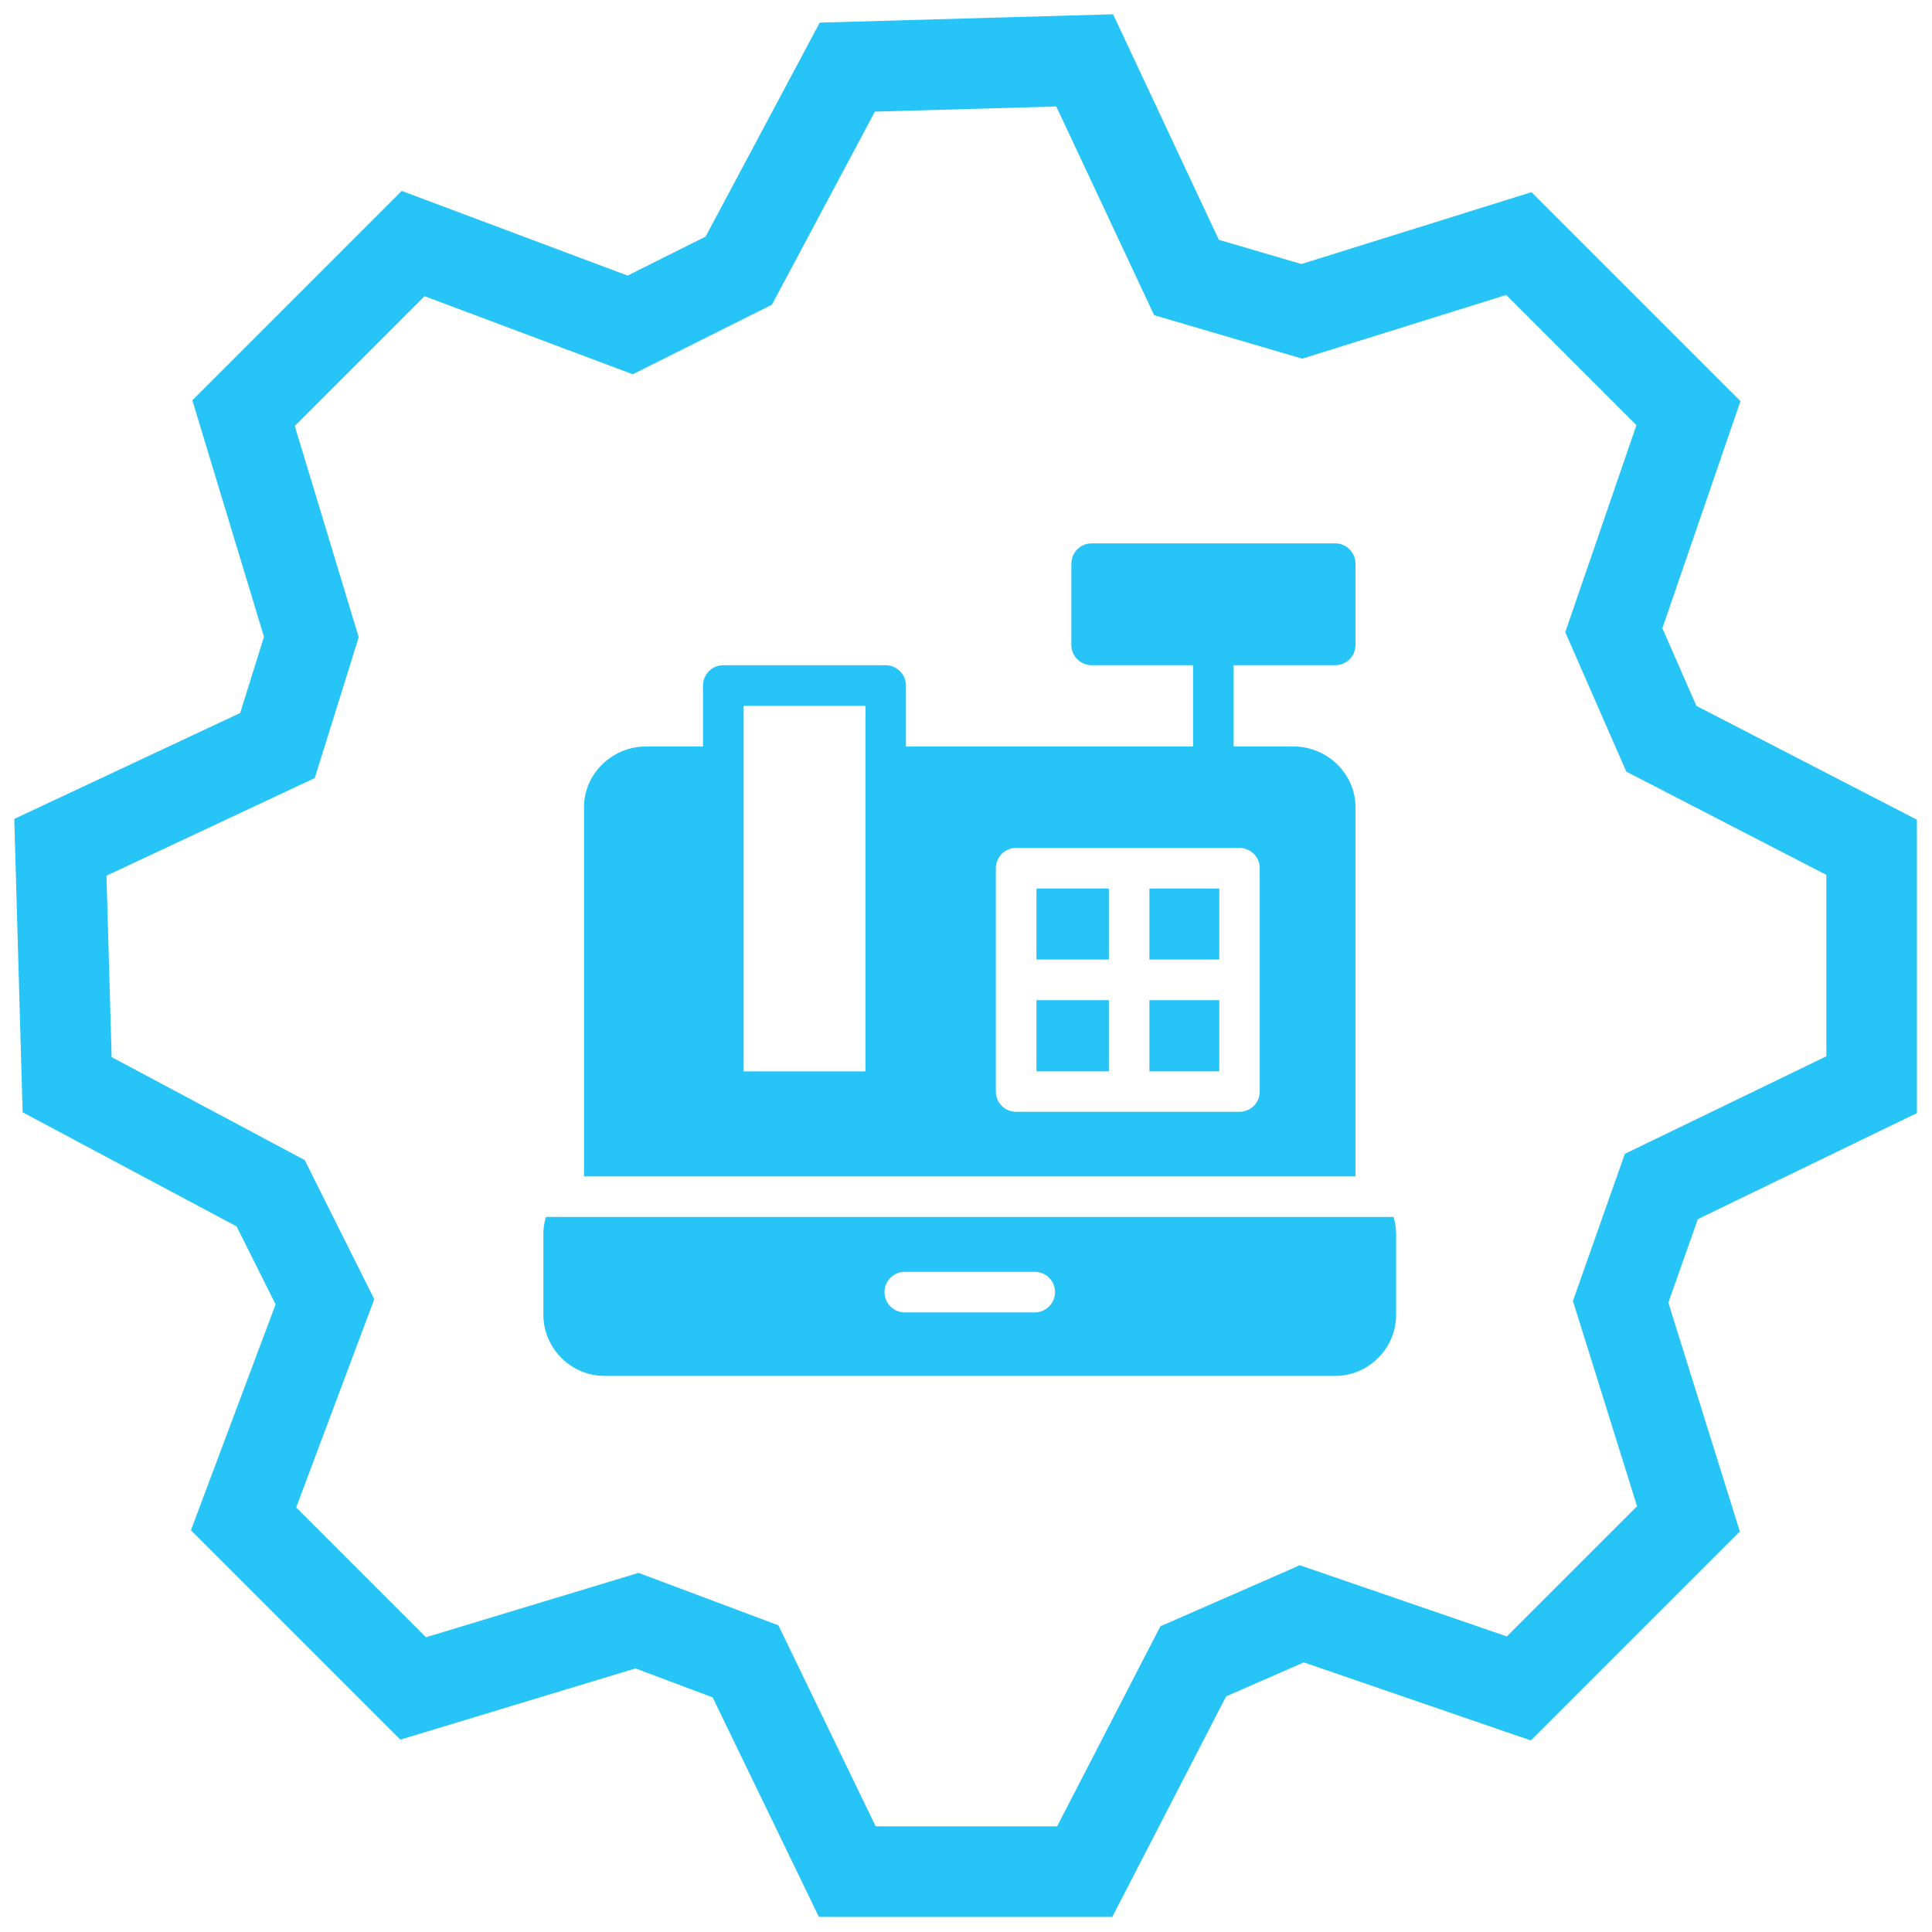
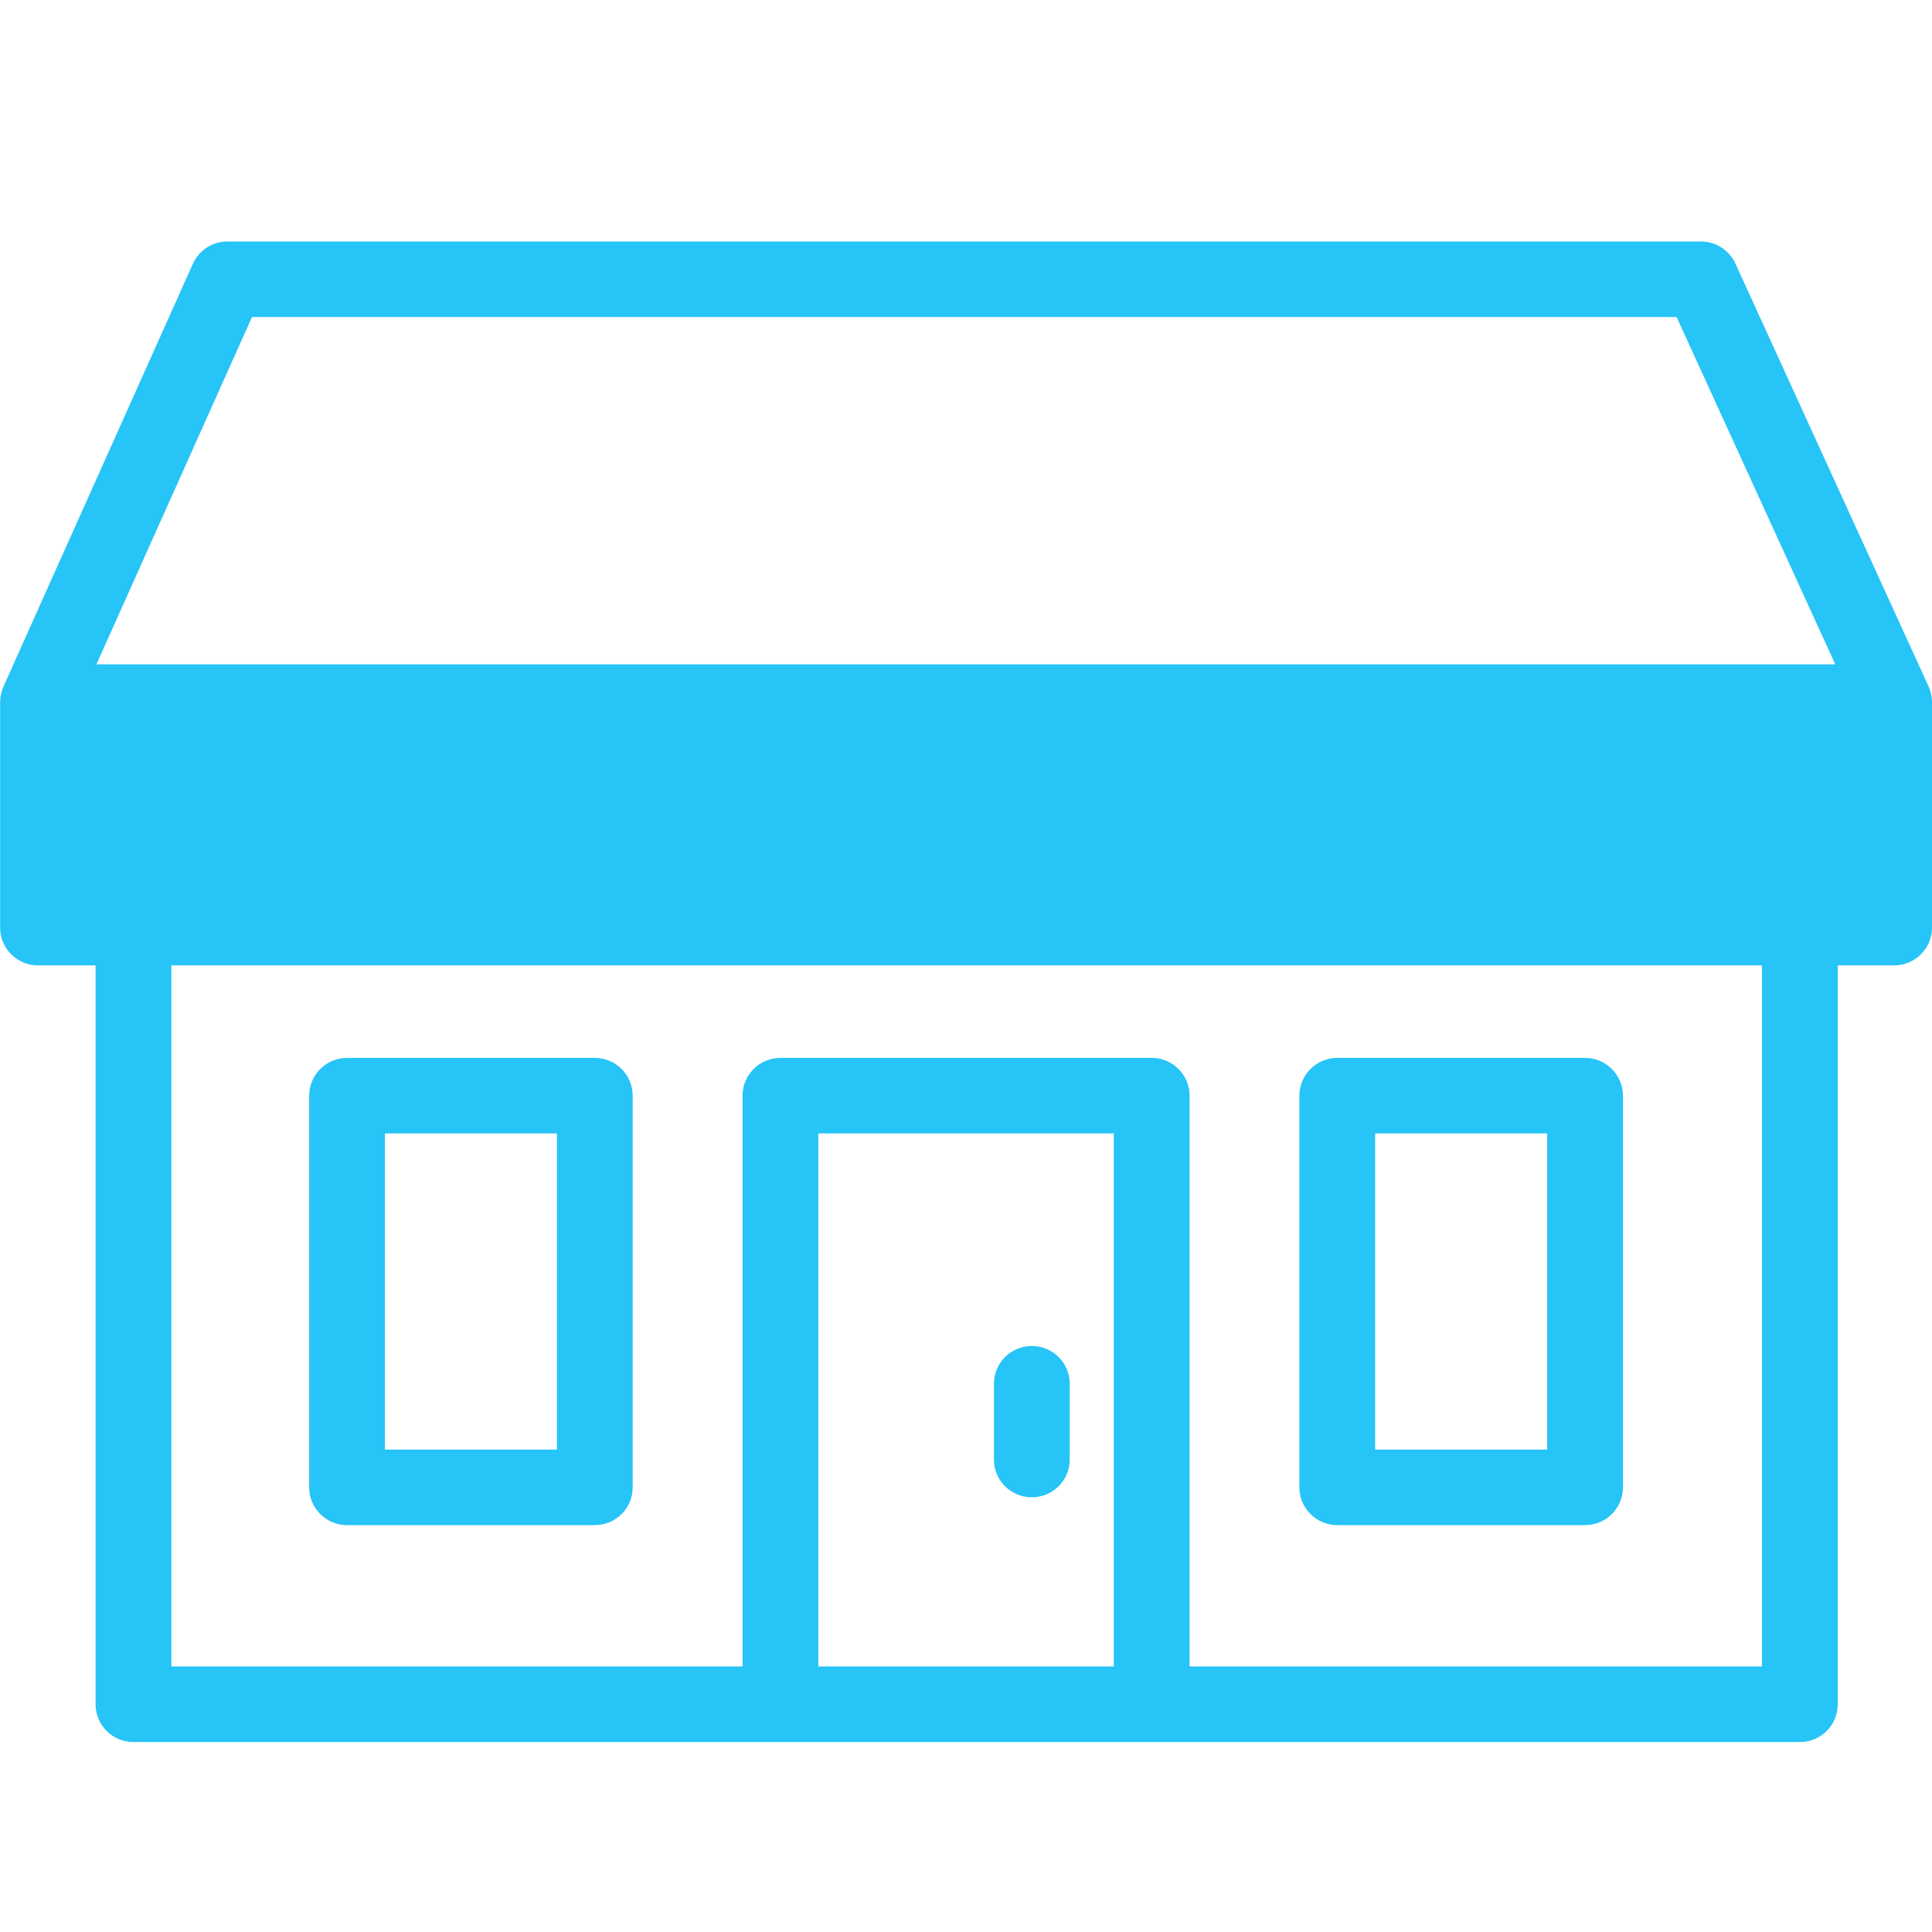
<svg xmlns="http://www.w3.org/2000/svg" width="32" height="32" viewBox="0 0 32 32" fill="none">
-   <path d="M19.652 4.596L17.966 1L14.034 1.112L12.236 4.483L10.438 5.382L6.843 4.034L4.034 6.843L5.157 10.551L4.596 12.348L1 14.034L1.112 17.966L4.483 19.764L5.382 21.562L4.034 25.157L6.843 27.966L10.551 26.843L12.348 27.517L14.034 31H17.966L19.764 27.517L21.562 26.73L25.157 27.966L27.966 25.157L26.843 21.562L27.517 19.652L31 17.966V14.034L27.517 12.236L26.73 10.438L27.966 6.843L25.157 4.034L21.562 5.157L19.652 4.596Z" stroke="#26C4F7" stroke-width="1.5" />
-   <path d="M9.042 20.157C9.016 20.245 9 20.337 9 20.433V21.778C9 22.331 9.458 22.789 10.011 22.789H22.116C22.669 22.789 23.124 22.331 23.124 21.778V20.433C23.124 20.337 23.108 20.245 23.082 20.157H9.042ZM14.988 21.065H17.14C17.325 21.066 17.474 21.215 17.475 21.4C17.475 21.489 17.44 21.575 17.377 21.638C17.314 21.701 17.229 21.737 17.14 21.738H14.988C14.898 21.738 14.812 21.703 14.749 21.639C14.685 21.576 14.65 21.49 14.65 21.4C14.65 21.311 14.686 21.225 14.749 21.163C14.813 21.1 14.899 21.065 14.988 21.065L14.988 21.065Z" fill="#26C4F7" />
-   <path d="M19.038 16.566V17.745H20.195V16.566H19.038Z" fill="#26C4F7" />
-   <path d="M17.167 16.566V17.745H18.366V16.566H17.167Z" fill="#26C4F7" />
-   <path d="M19.038 14.717V15.893H20.195V14.717H19.038Z" fill="#26C4F7" />
-   <path d="M17.167 14.717V15.893H18.366V14.717H17.167Z" fill="#26C4F7" />
-   <path d="M18.08 9C17.991 9 17.905 9.036 17.842 9.1C17.78 9.163 17.745 9.249 17.745 9.338V10.683C17.746 10.868 17.895 11.017 18.08 11.018H19.761V12.364L15.005 12.364V11.356C15.005 11.17 14.855 11.019 14.67 11.018H11.979C11.793 11.019 11.643 11.17 11.644 11.356V12.364H10.7C10.142 12.364 9.673 12.813 9.673 13.371L9.673 19.485H22.451V13.371C22.451 12.813 21.982 12.364 21.424 12.364H20.433V11.018L22.117 11.018C22.301 11.017 22.451 10.868 22.451 10.683V9.338C22.452 9.249 22.417 9.163 22.354 9.1C22.291 9.036 22.206 9 22.117 9H18.08ZM12.317 11.691H14.335L14.335 12.701V17.745H12.317L12.317 11.691ZM16.832 14.044H20.53H20.53C20.619 14.044 20.705 14.08 20.768 14.143C20.831 14.207 20.866 14.293 20.865 14.382V18.08V18.08C20.865 18.265 20.715 18.415 20.53 18.415H16.832C16.646 18.416 16.495 18.266 16.494 18.08V14.382C16.494 14.292 16.529 14.206 16.592 14.142C16.656 14.079 16.742 14.043 16.832 14.044L16.832 14.044Z" fill="#26C4F7" />
+   <path fill-rule="evenodd" clip-rule="evenodd" d="M6.376 24.01H9.225V18.773H6.376V24.01ZM5.748 25.261H9.852C10.199 25.261 10.479 24.981 10.479 24.636V18.148C10.479 17.802 10.199 17.522 9.852 17.522H5.748C5.402 17.522 5.121 17.802 5.121 18.148V24.636C5.121 24.981 5.402 25.261 5.748 25.261ZM22.777 24.01H25.626V18.773H22.777V24.01ZM22.15 25.261H26.253C26.6 25.261 26.881 24.981 26.881 24.636V18.148C26.881 17.802 26.6 17.522 26.253 17.522H22.15C21.803 17.522 21.522 17.802 21.522 18.148V24.636C21.522 24.981 21.803 25.261 22.15 25.261ZM17.09 22.294C16.744 22.294 16.463 22.573 16.463 22.919V24.175C16.463 24.521 16.744 24.8 17.09 24.8C17.437 24.8 17.718 24.521 17.718 24.175V22.919C17.718 22.573 17.437 22.294 17.09 22.294ZM30.746 14.739H1.257V12.255H30.746V14.739ZM29.184 27.602H19.703V18.147C19.703 17.802 19.422 17.522 19.076 17.522H12.927C12.58 17.522 12.299 17.802 12.299 18.147V27.602H2.838V15.99H29.184V27.602ZM13.554 27.602H18.448V18.773H13.554V27.602ZM4.174 5.251H27.77L30.398 11.004H1.597L4.174 5.251ZM32 11.611C31.999 11.602 31.999 11.594 31.998 11.585C31.997 11.568 31.995 11.551 31.992 11.535C31.991 11.528 31.991 11.521 31.989 11.515C31.98 11.466 31.966 11.42 31.946 11.376C31.945 11.374 31.945 11.372 31.944 11.371L28.744 4.366C28.642 4.143 28.419 4 28.173 4H3.766C3.519 4 3.294 4.145 3.194 4.371L0.056 11.375C0.056 11.376 0.056 11.377 0.055 11.379C0.045 11.401 0.036 11.425 0.029 11.448C0.029 11.45 0.029 11.451 0.028 11.452C0.022 11.473 0.017 11.495 0.013 11.518C0.011 11.525 0.01 11.532 0.009 11.539C0.007 11.555 0.005 11.571 0.004 11.588C0.004 11.597 0.003 11.605 0.003 11.614C0.003 11.619 0.002 11.625 0.002 11.63V15.365C0.002 15.71 0.283 15.99 0.629 15.99H1.583V28.228C1.583 28.574 1.864 28.854 2.21 28.854H29.811C30.158 28.854 30.439 28.574 30.439 28.228V15.99H31.373C31.719 15.99 32 15.71 32 15.365V11.63C32 11.624 31.999 11.618 31.999 11.611L32 11.611Z" fill="#26C4F7" />
+   <rect x="1" y="12" width="30" height="3" fill="#26C4F7" />
</svg>
